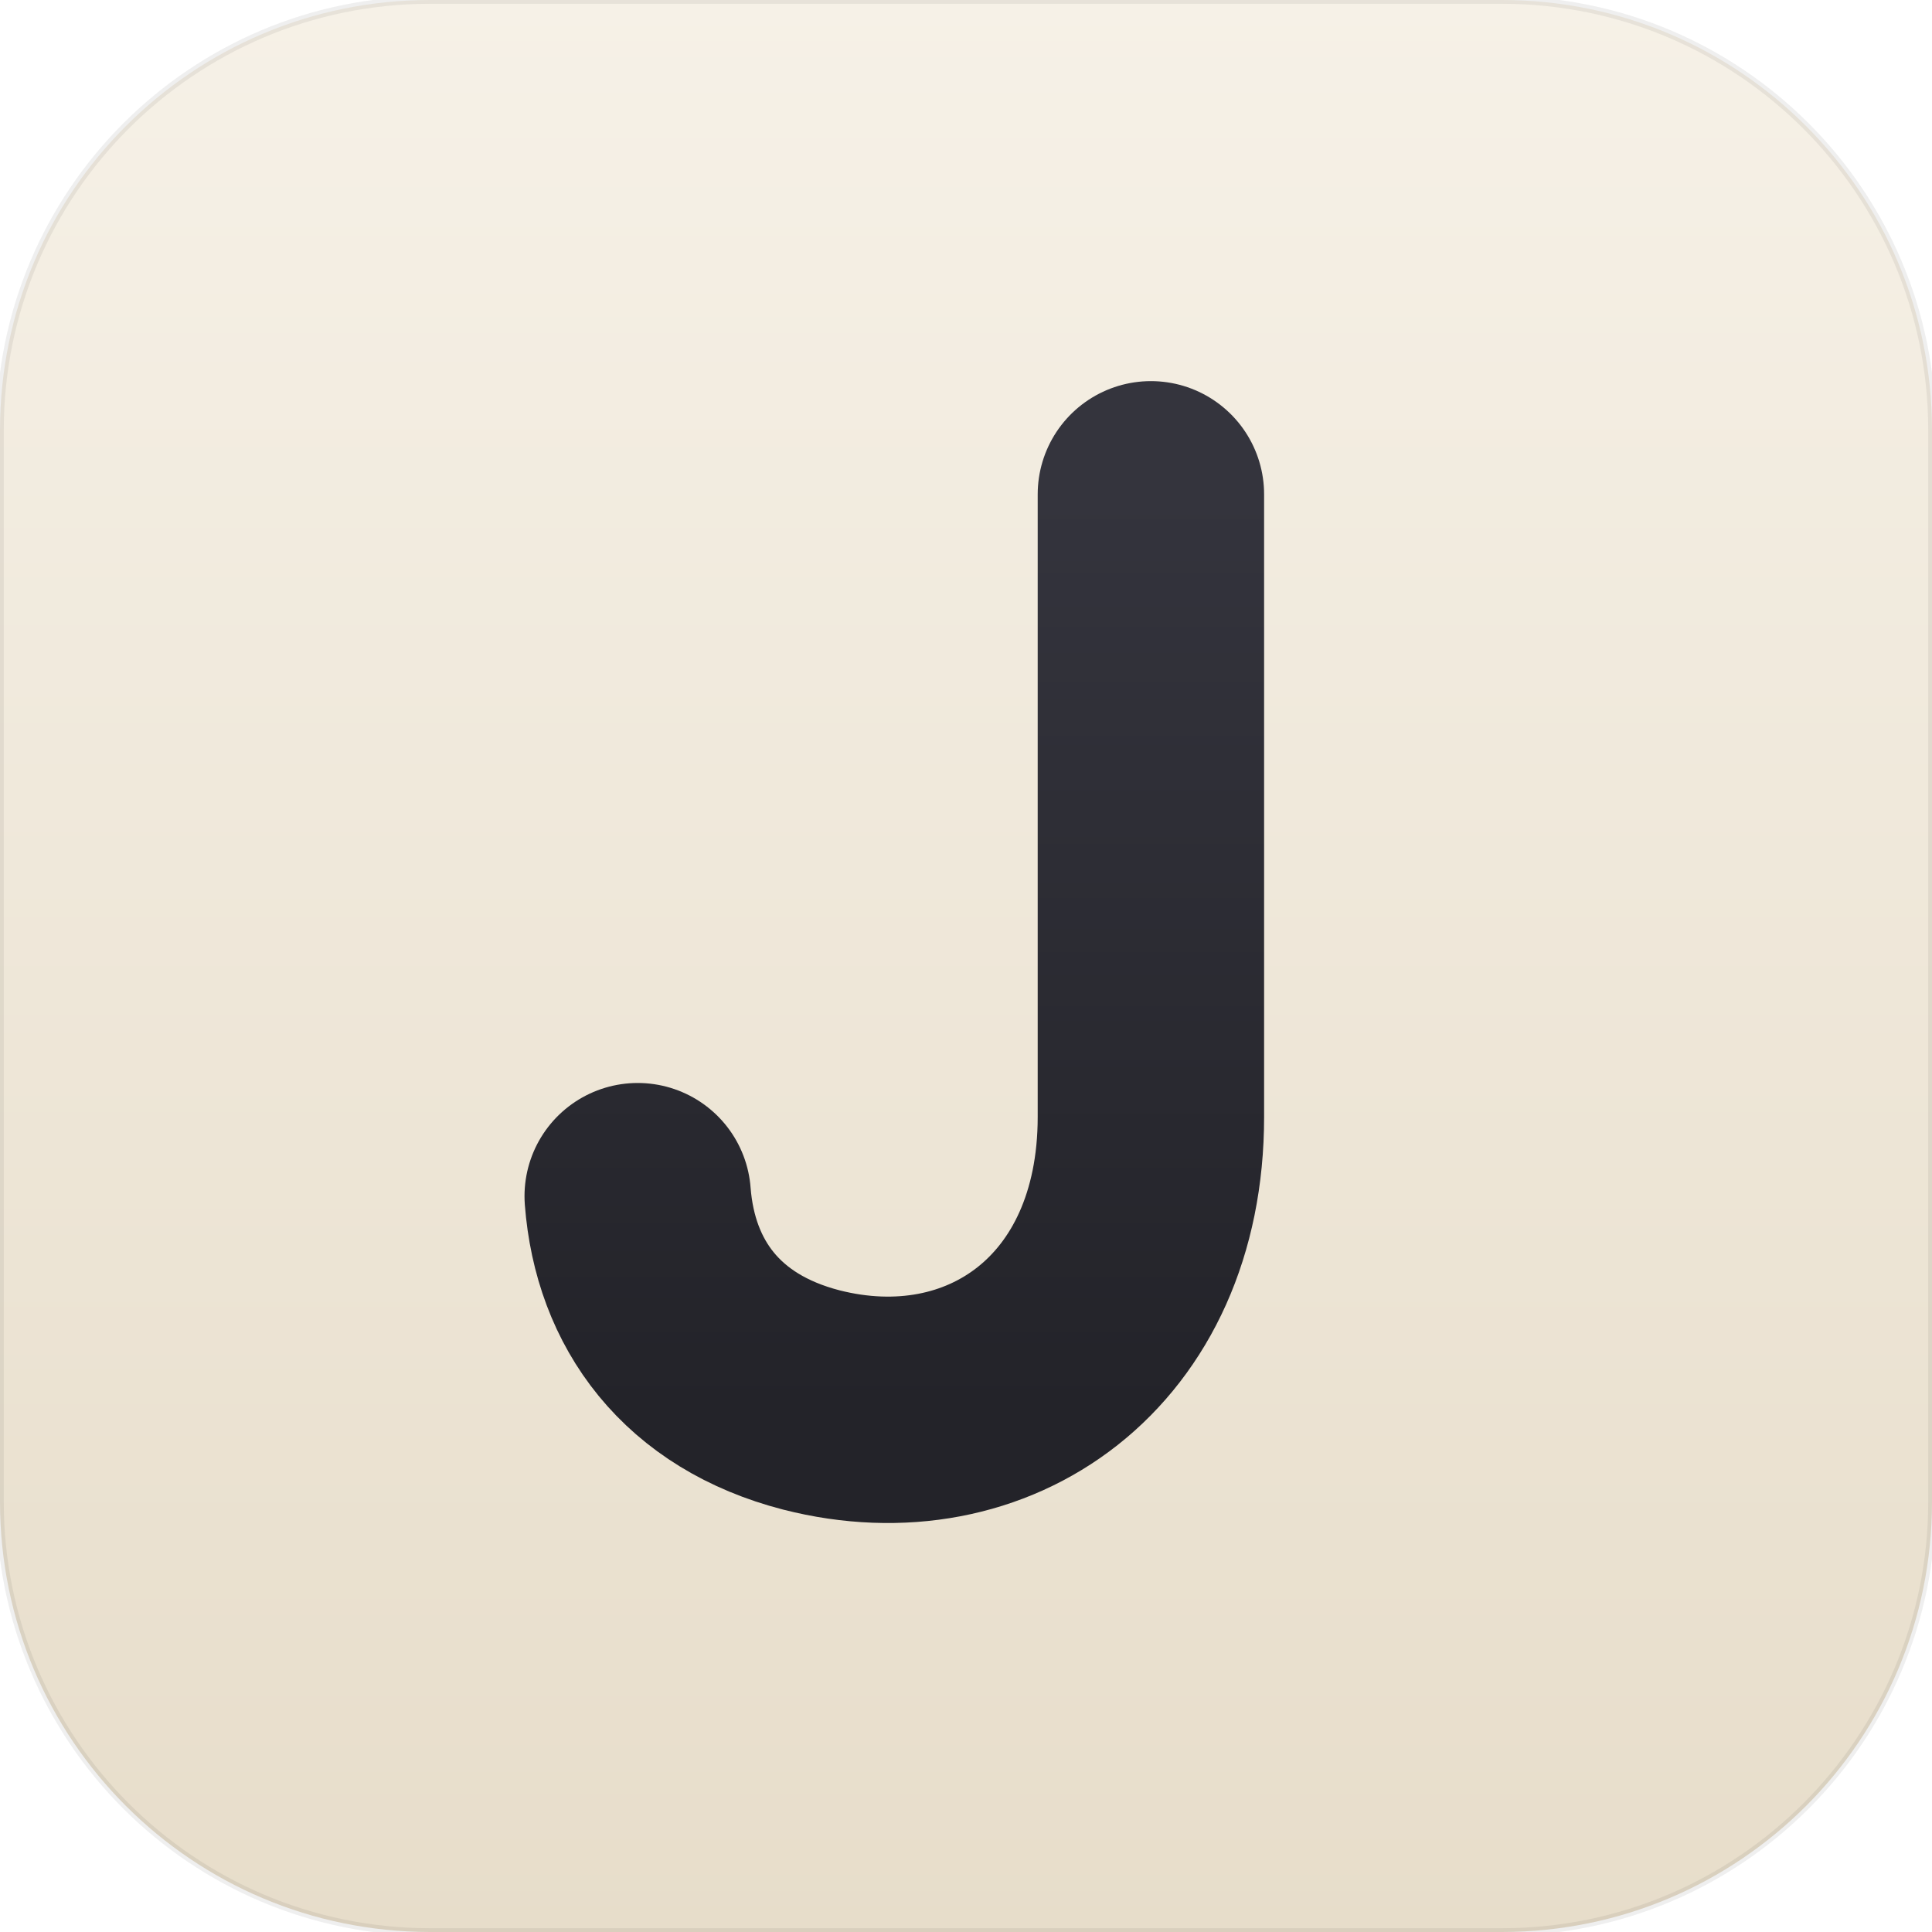
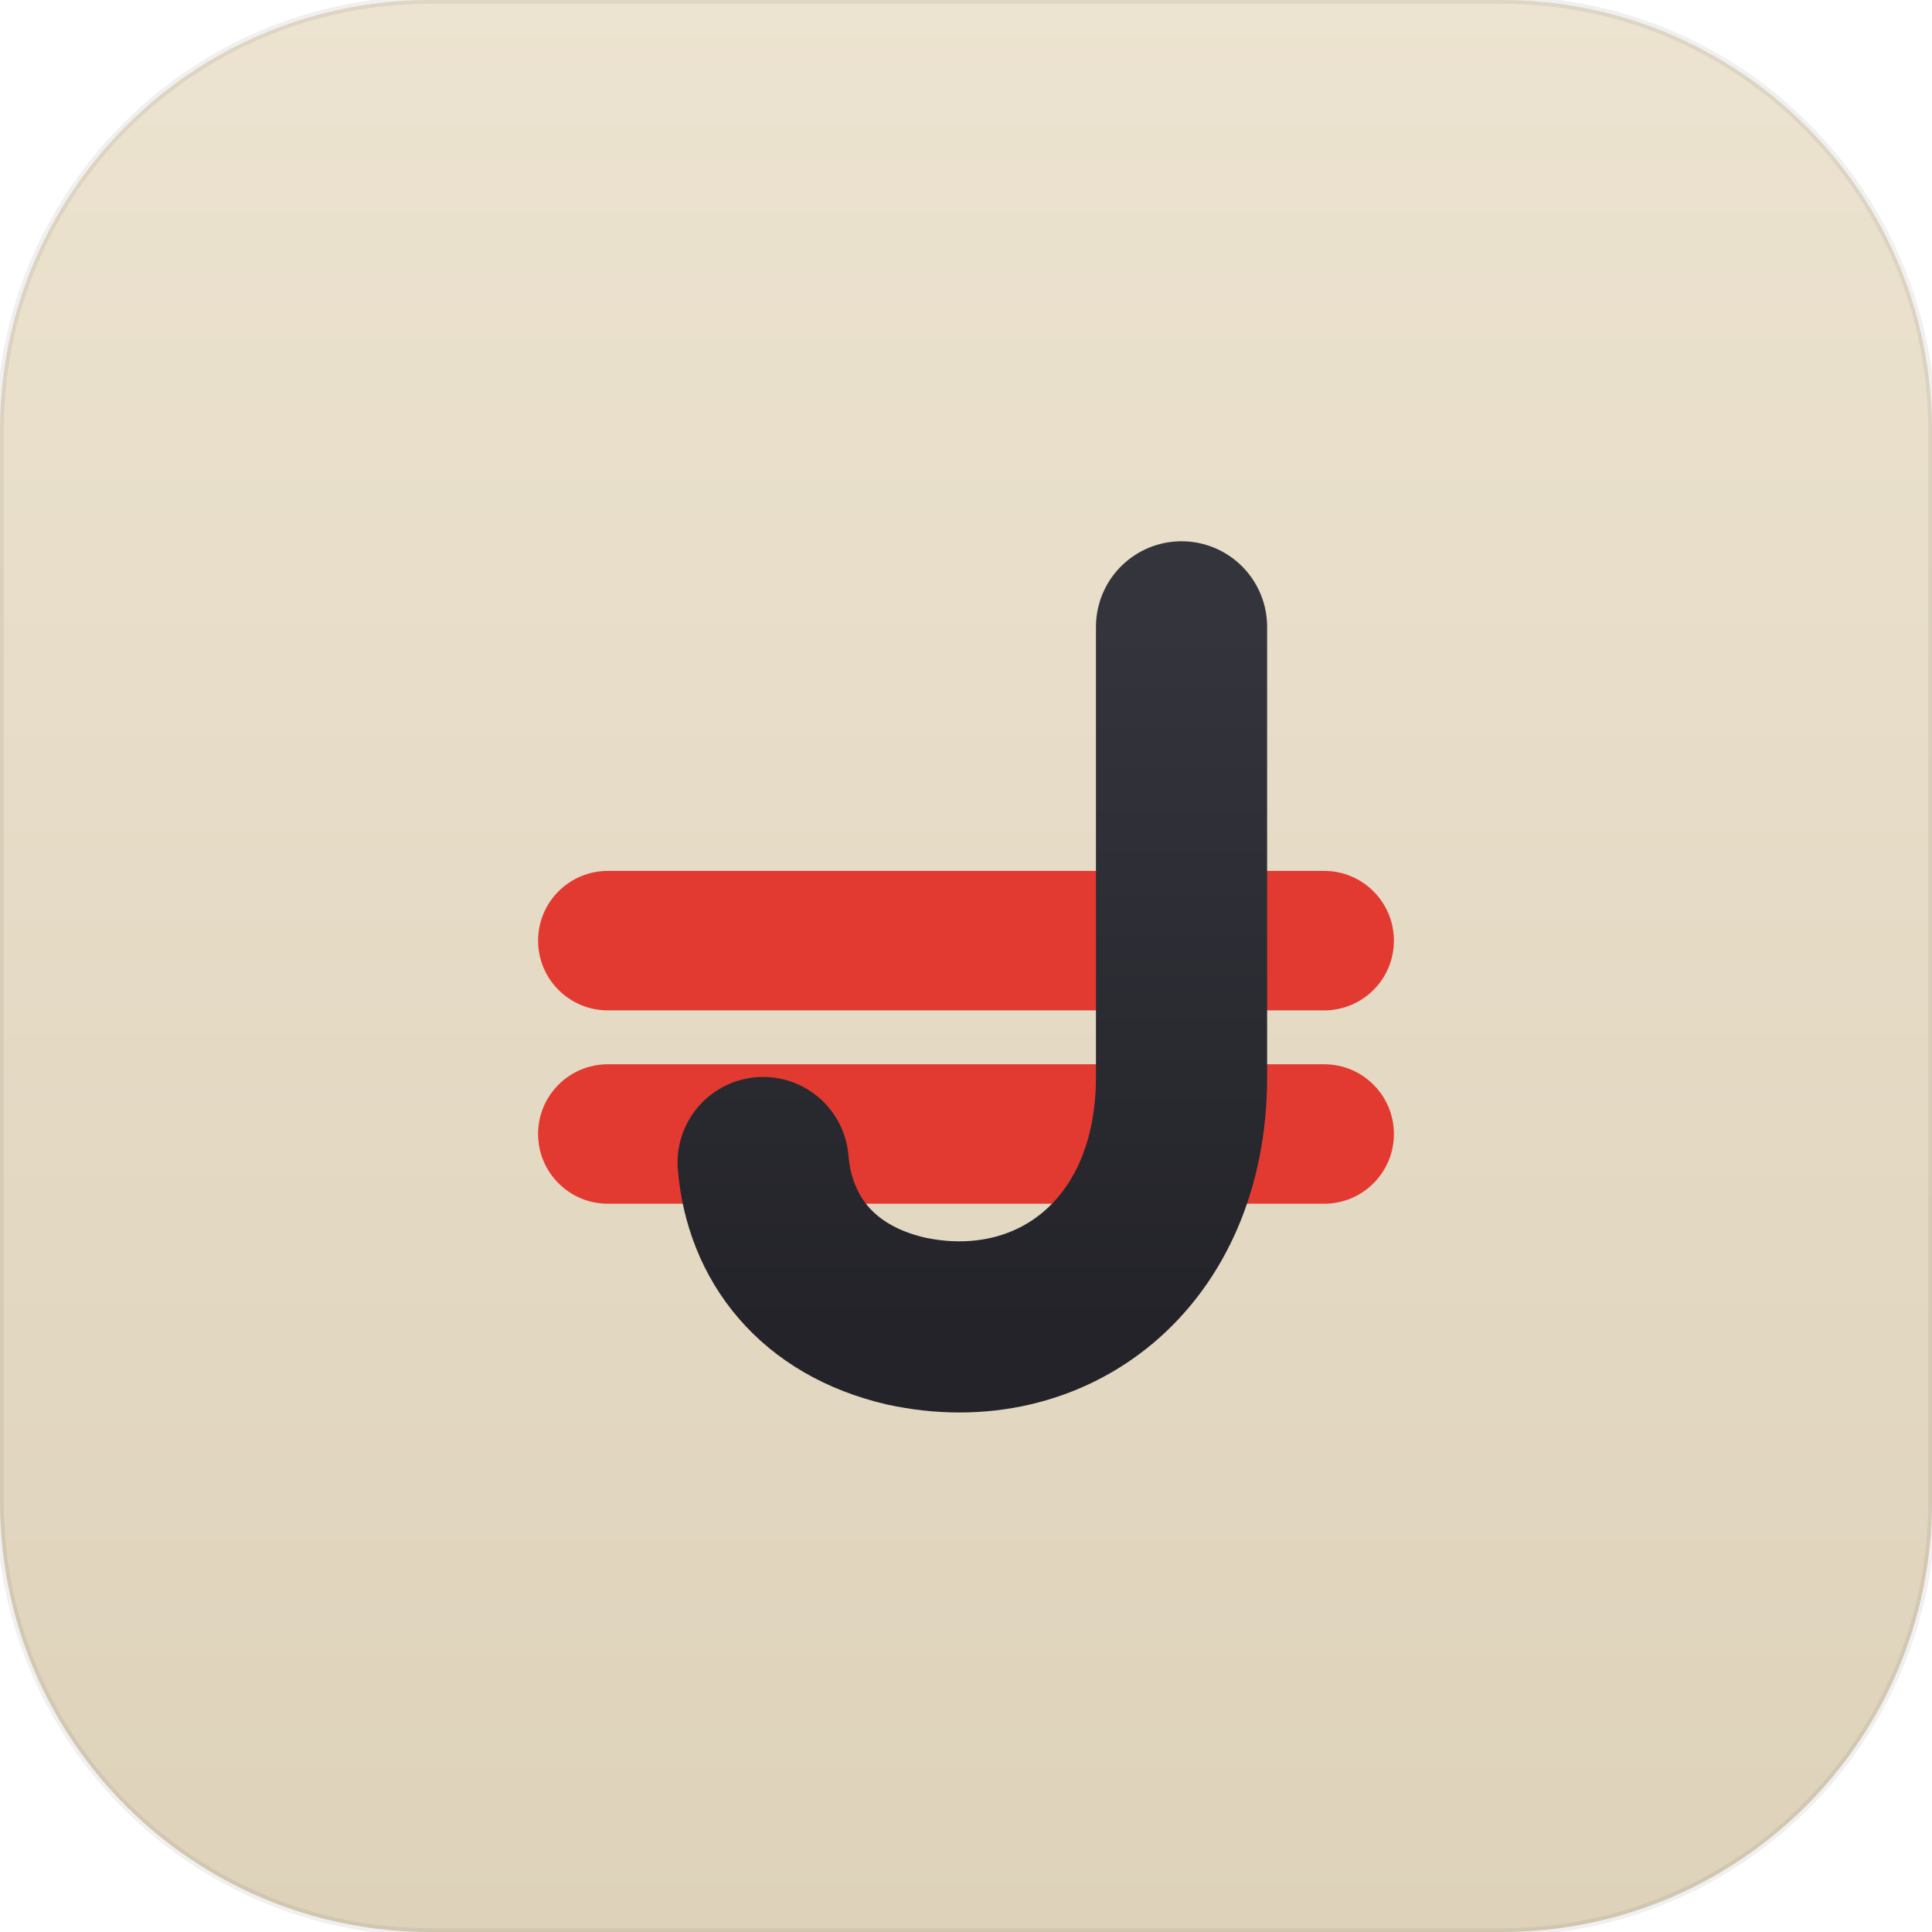
<svg xmlns="http://www.w3.org/2000/svg" width="1024" height="1024" viewBox="0 0 1024 1024">
  <defs>
    <linearGradient id="bg" x1="0" y1="0" x2="0" y2="1">
-       <stop offset="0" stop-color="#f6f1e7" />
-       <stop offset="1" stop-color="#e7ddca" />
+       <stop offset="0" stop-color="#ece3d0" />
+       <stop offset="1" stop-color="#ded2ba" />
    </linearGradient>
    <linearGradient id="ink" x1="0" y1="0" x2="0" y2="1">
      <stop offset="0" stop-color="#34343d" />
      <stop offset="1" stop-color="#232329" />
    </linearGradient>
  </defs>
  <rect x="0" y="0" width="1024" height="1024" rx="228" ry="228" fill="url(#bg)" />
-   <rect x="0" y="0" width="1024" height="1024" rx="228" ry="228" fill="none" stroke="#00000010" stroke-width="4" />
-   <g fill="none" stroke="url(#ink)" stroke-width="120" stroke-linecap="round" stroke-linejoin="round">
-     <path d="M 470 262 L 706 262" />
-     <path d="M 610 262 L 610 592 C 610 706 524 766 430 742 C 372 727 342 686 338 634" />
+   <rect x="0" y="0" width="1024" height="1024" rx="228" ry="228" fill="none" stroke="#0000000f" stroke-width="4" />
+   <g transform="translate(512 512) scale(0.84) translate(-512 -512)">
+     <rect x="242" y="452" width="540" height="88" rx="44" fill="#e23a30" />
+     <rect x="242" y="574" width="540" height="88" rx="44" fill="#e23a30" />
+     <path d="M 648 298 L 648 582 C 648 694 566 756 474 736 C 418 723 388 684 384 636" fill="none" stroke="url(#ink)" stroke-width="108" stroke-linecap="round" stroke-linejoin="round" />
  </g>
</svg>
